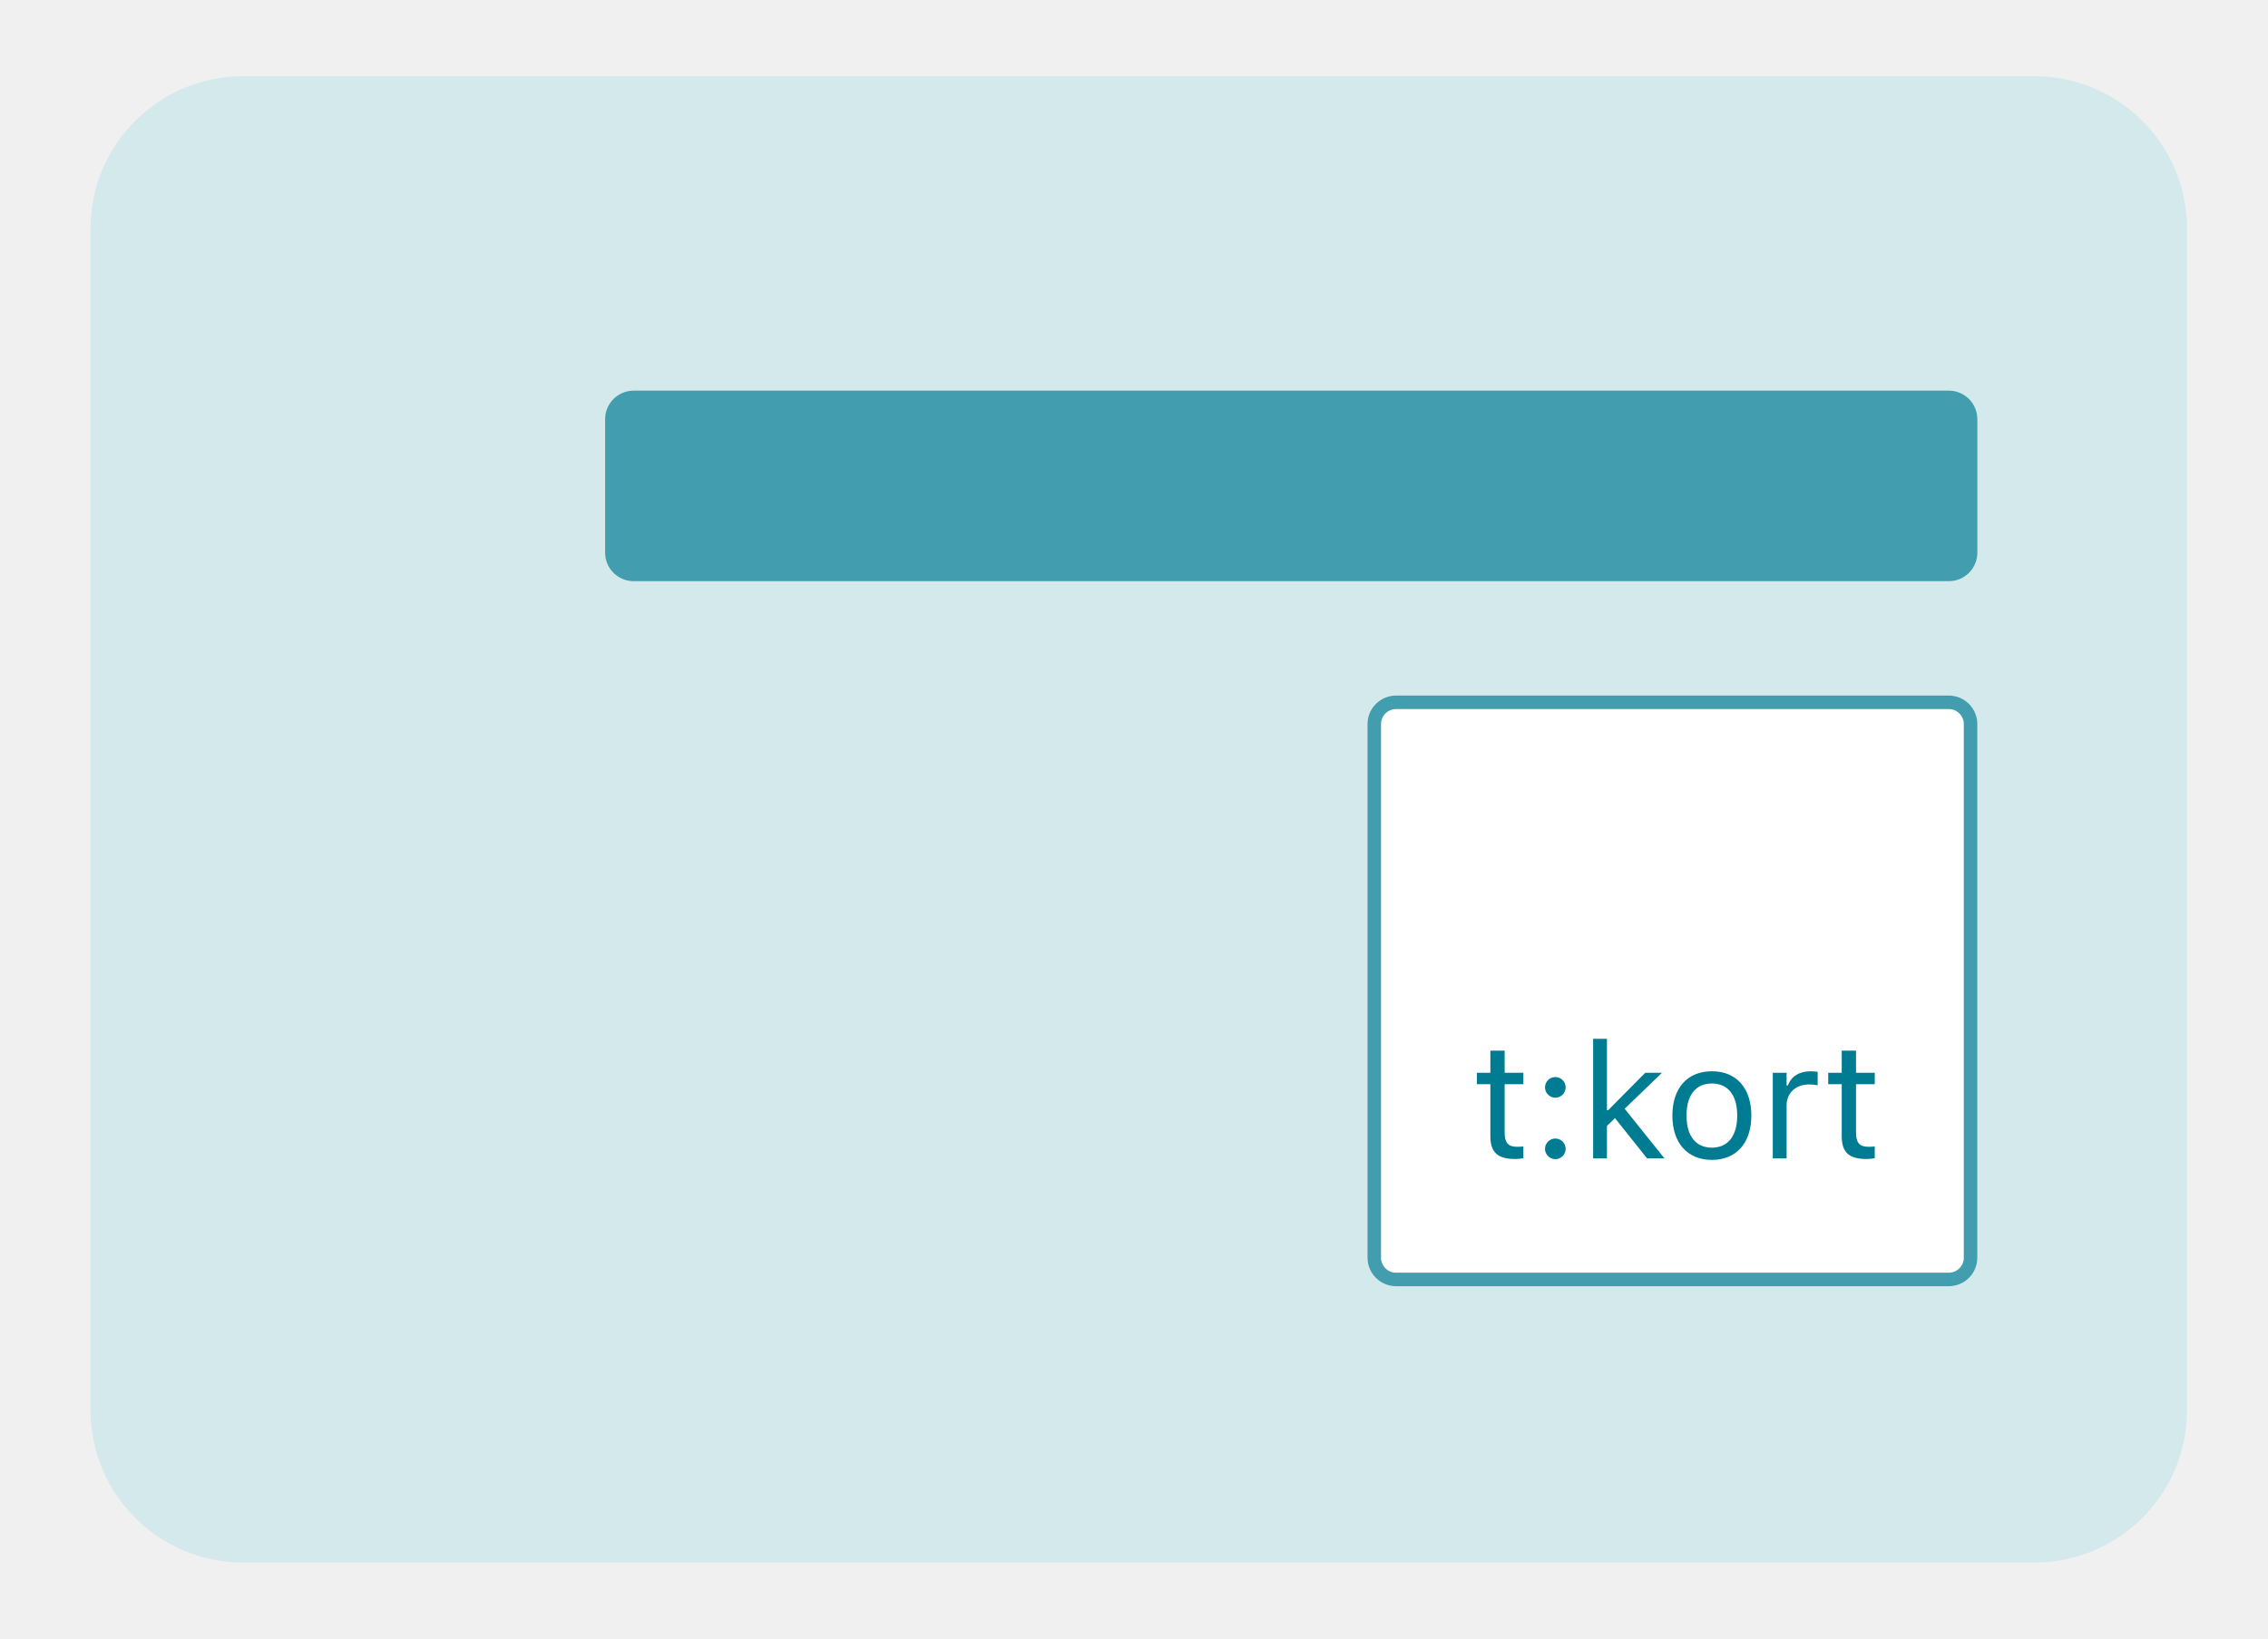
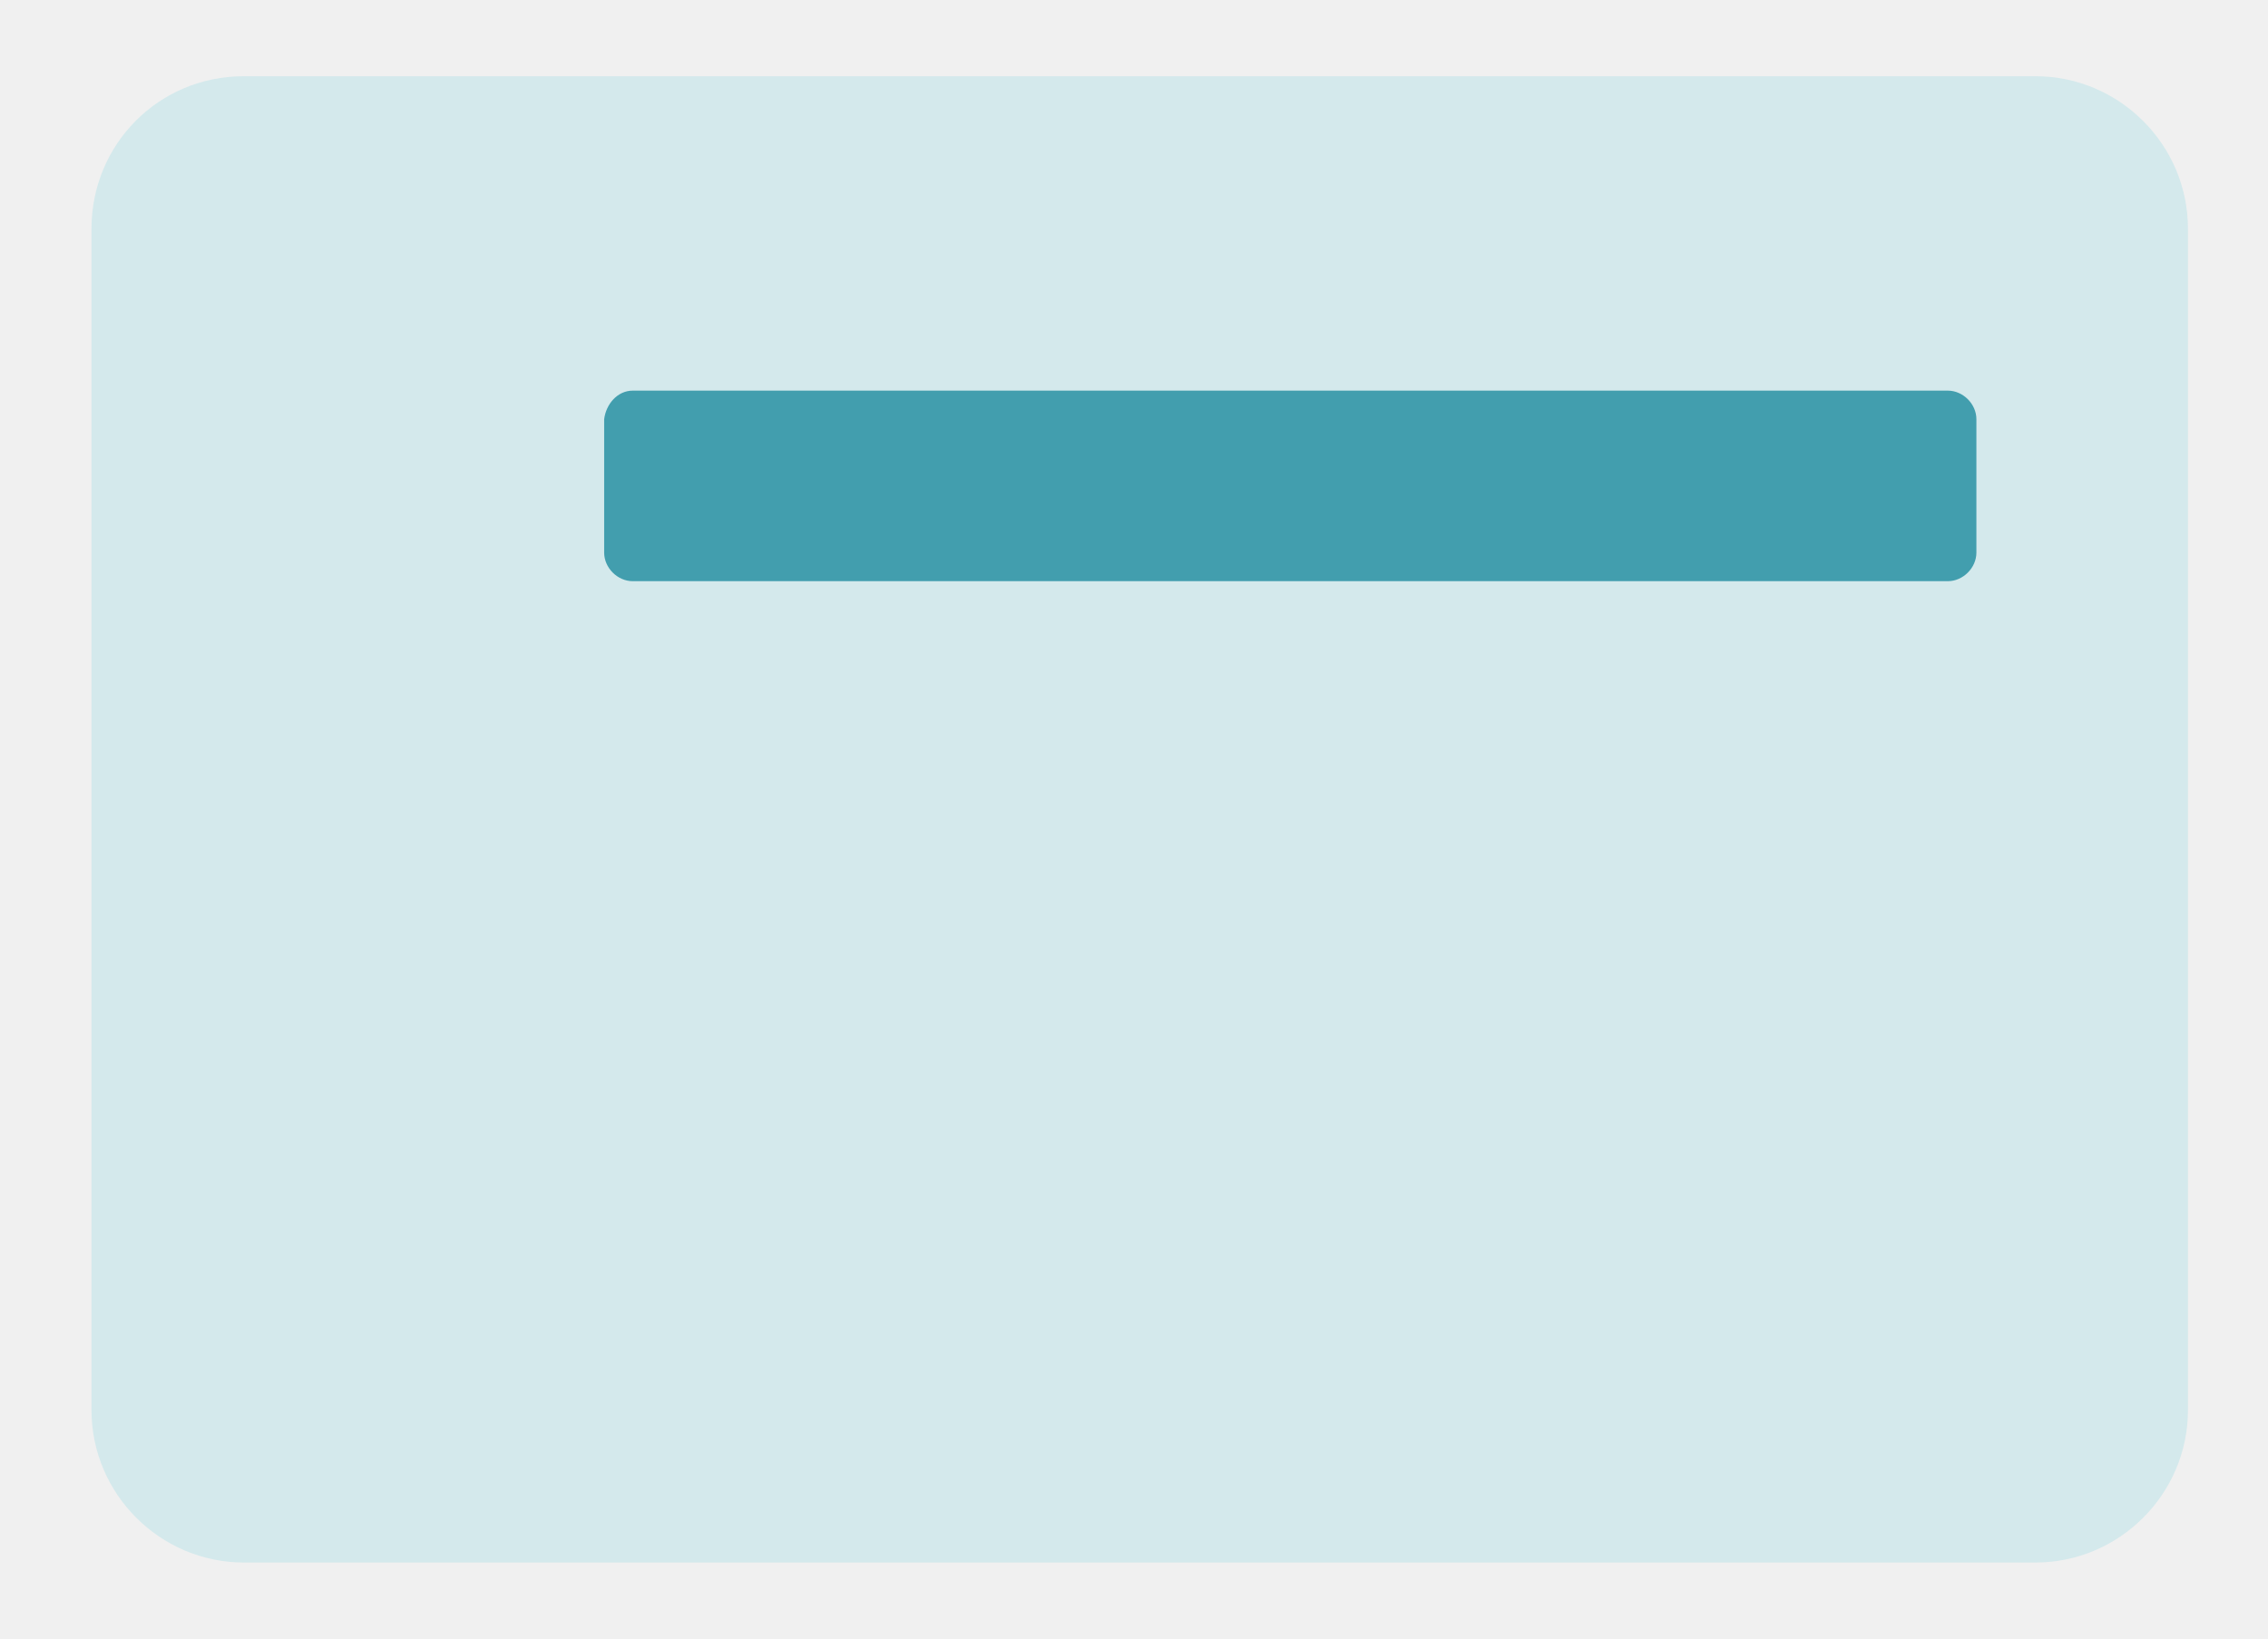
<svg xmlns="http://www.w3.org/2000/svg" width="119" height="86" viewBox="0 0 119 86" fill="none">
-   <rect x="4.75" y="4" width="110" height="78" rx="8" fill="#D4E9EC" />
-   <rect x="31.75" y="20.5" width="72" height="10" rx="1.5" fill="#429EAE" />
-   <g clip-path="url(#clip0_1958_403)">
-     <rect x="71.75" y="36.5" width="32" height="31" rx="1.5" fill="white" />
-     <path d="M79.511 60.824C79.652 60.824 79.79 60.807 79.931 60.782V60.165C79.798 60.178 79.727 60.182 79.598 60.182C79.131 60.182 78.948 59.97 78.948 59.44V56.898H79.931V56.298H78.948V55.136H78.198V56.298H77.49V56.898H78.198V59.624C78.198 60.482 78.585 60.824 79.511 60.824Z" fill="#007C92" />
-     <path d="M81.607 57.607C81.907 57.607 82.148 57.361 82.148 57.065C82.148 56.765 81.907 56.523 81.607 56.523C81.311 56.523 81.065 56.765 81.065 57.065C81.065 57.361 81.311 57.607 81.607 57.607ZM81.607 60.832C81.907 60.832 82.148 60.586 82.148 60.29C82.148 59.99 81.907 59.749 81.607 59.749C81.311 59.749 81.065 59.99 81.065 60.29C81.065 60.586 81.311 60.832 81.607 60.832Z" fill="#007C92" />
-     <path d="M83.59 60.791H84.315V59.086L84.736 58.678L86.42 60.791H87.332L85.245 58.186L87.203 56.298H86.324L84.382 58.261H84.315V54.515H83.59V60.791Z" fill="#007C92" />
-     <path d="M89.82 60.87C91.1 60.87 91.891 59.986 91.891 58.548V58.54C91.891 57.098 91.1 56.219 89.82 56.219C88.541 56.219 87.749 57.098 87.749 58.54V58.548C87.749 59.986 88.541 60.87 89.82 60.87ZM89.82 60.228C88.97 60.228 88.491 59.607 88.491 58.548V58.54C88.491 57.478 88.97 56.861 89.82 56.861C90.67 56.861 91.15 57.478 91.15 58.54V58.548C91.15 59.607 90.67 60.228 89.82 60.228Z" fill="#007C92" />
-     <path d="M93.017 60.791H93.742V58.007C93.742 57.348 94.233 56.911 94.925 56.911C95.084 56.911 95.221 56.928 95.371 56.953V56.248C95.3 56.236 95.146 56.219 95.008 56.219C94.4 56.219 93.979 56.494 93.808 56.965H93.742V56.298H93.017V60.791Z" fill="#007C92" />
-     <path d="M97.946 60.824C98.088 60.824 98.226 60.807 98.367 60.782V60.165C98.234 60.178 98.163 60.182 98.034 60.182C97.567 60.182 97.384 59.97 97.384 59.44V56.898H98.367V56.298H97.384V55.136H96.634V56.298H95.925V56.898H96.634V59.624C96.634 60.482 97.021 60.824 97.946 60.824Z" fill="#007C92" />
-   </g>
-   <rect x="72.106" y="36.856" width="31.289" height="30.289" rx="1.144" stroke="#429EAE" stroke-width="0.711" />
-   <defs>
-     <clipPath id="clip0_1958_403">
-       <rect x="71.75" y="36.5" width="32" height="31" rx="1.5" fill="white" />
-     </clipPath>
-   </defs>
+   <path d="M12.8 4H106.8C111.2 4 114.8 7.6 114.8 12V74C114.8 78.4 111.2 82 106.8 82H12.8C8.4 82 4.8 78.4 4.8 74V12C4.8 7.6 8.3 4 12.8 4Z" fill="#D4E9EC" />
+   <path d="M33.2 20.5H102.2C103 20.5 103.7 21.2 103.7 22V29C103.7 29.8 103 30.5 102.2 30.5H33.2C32.4 30.5 31.7 29.8 31.7 29V22C31.8 21.2 32.4 20.5 33.2 20.5Z" fill="#429EAE" />
</svg>
